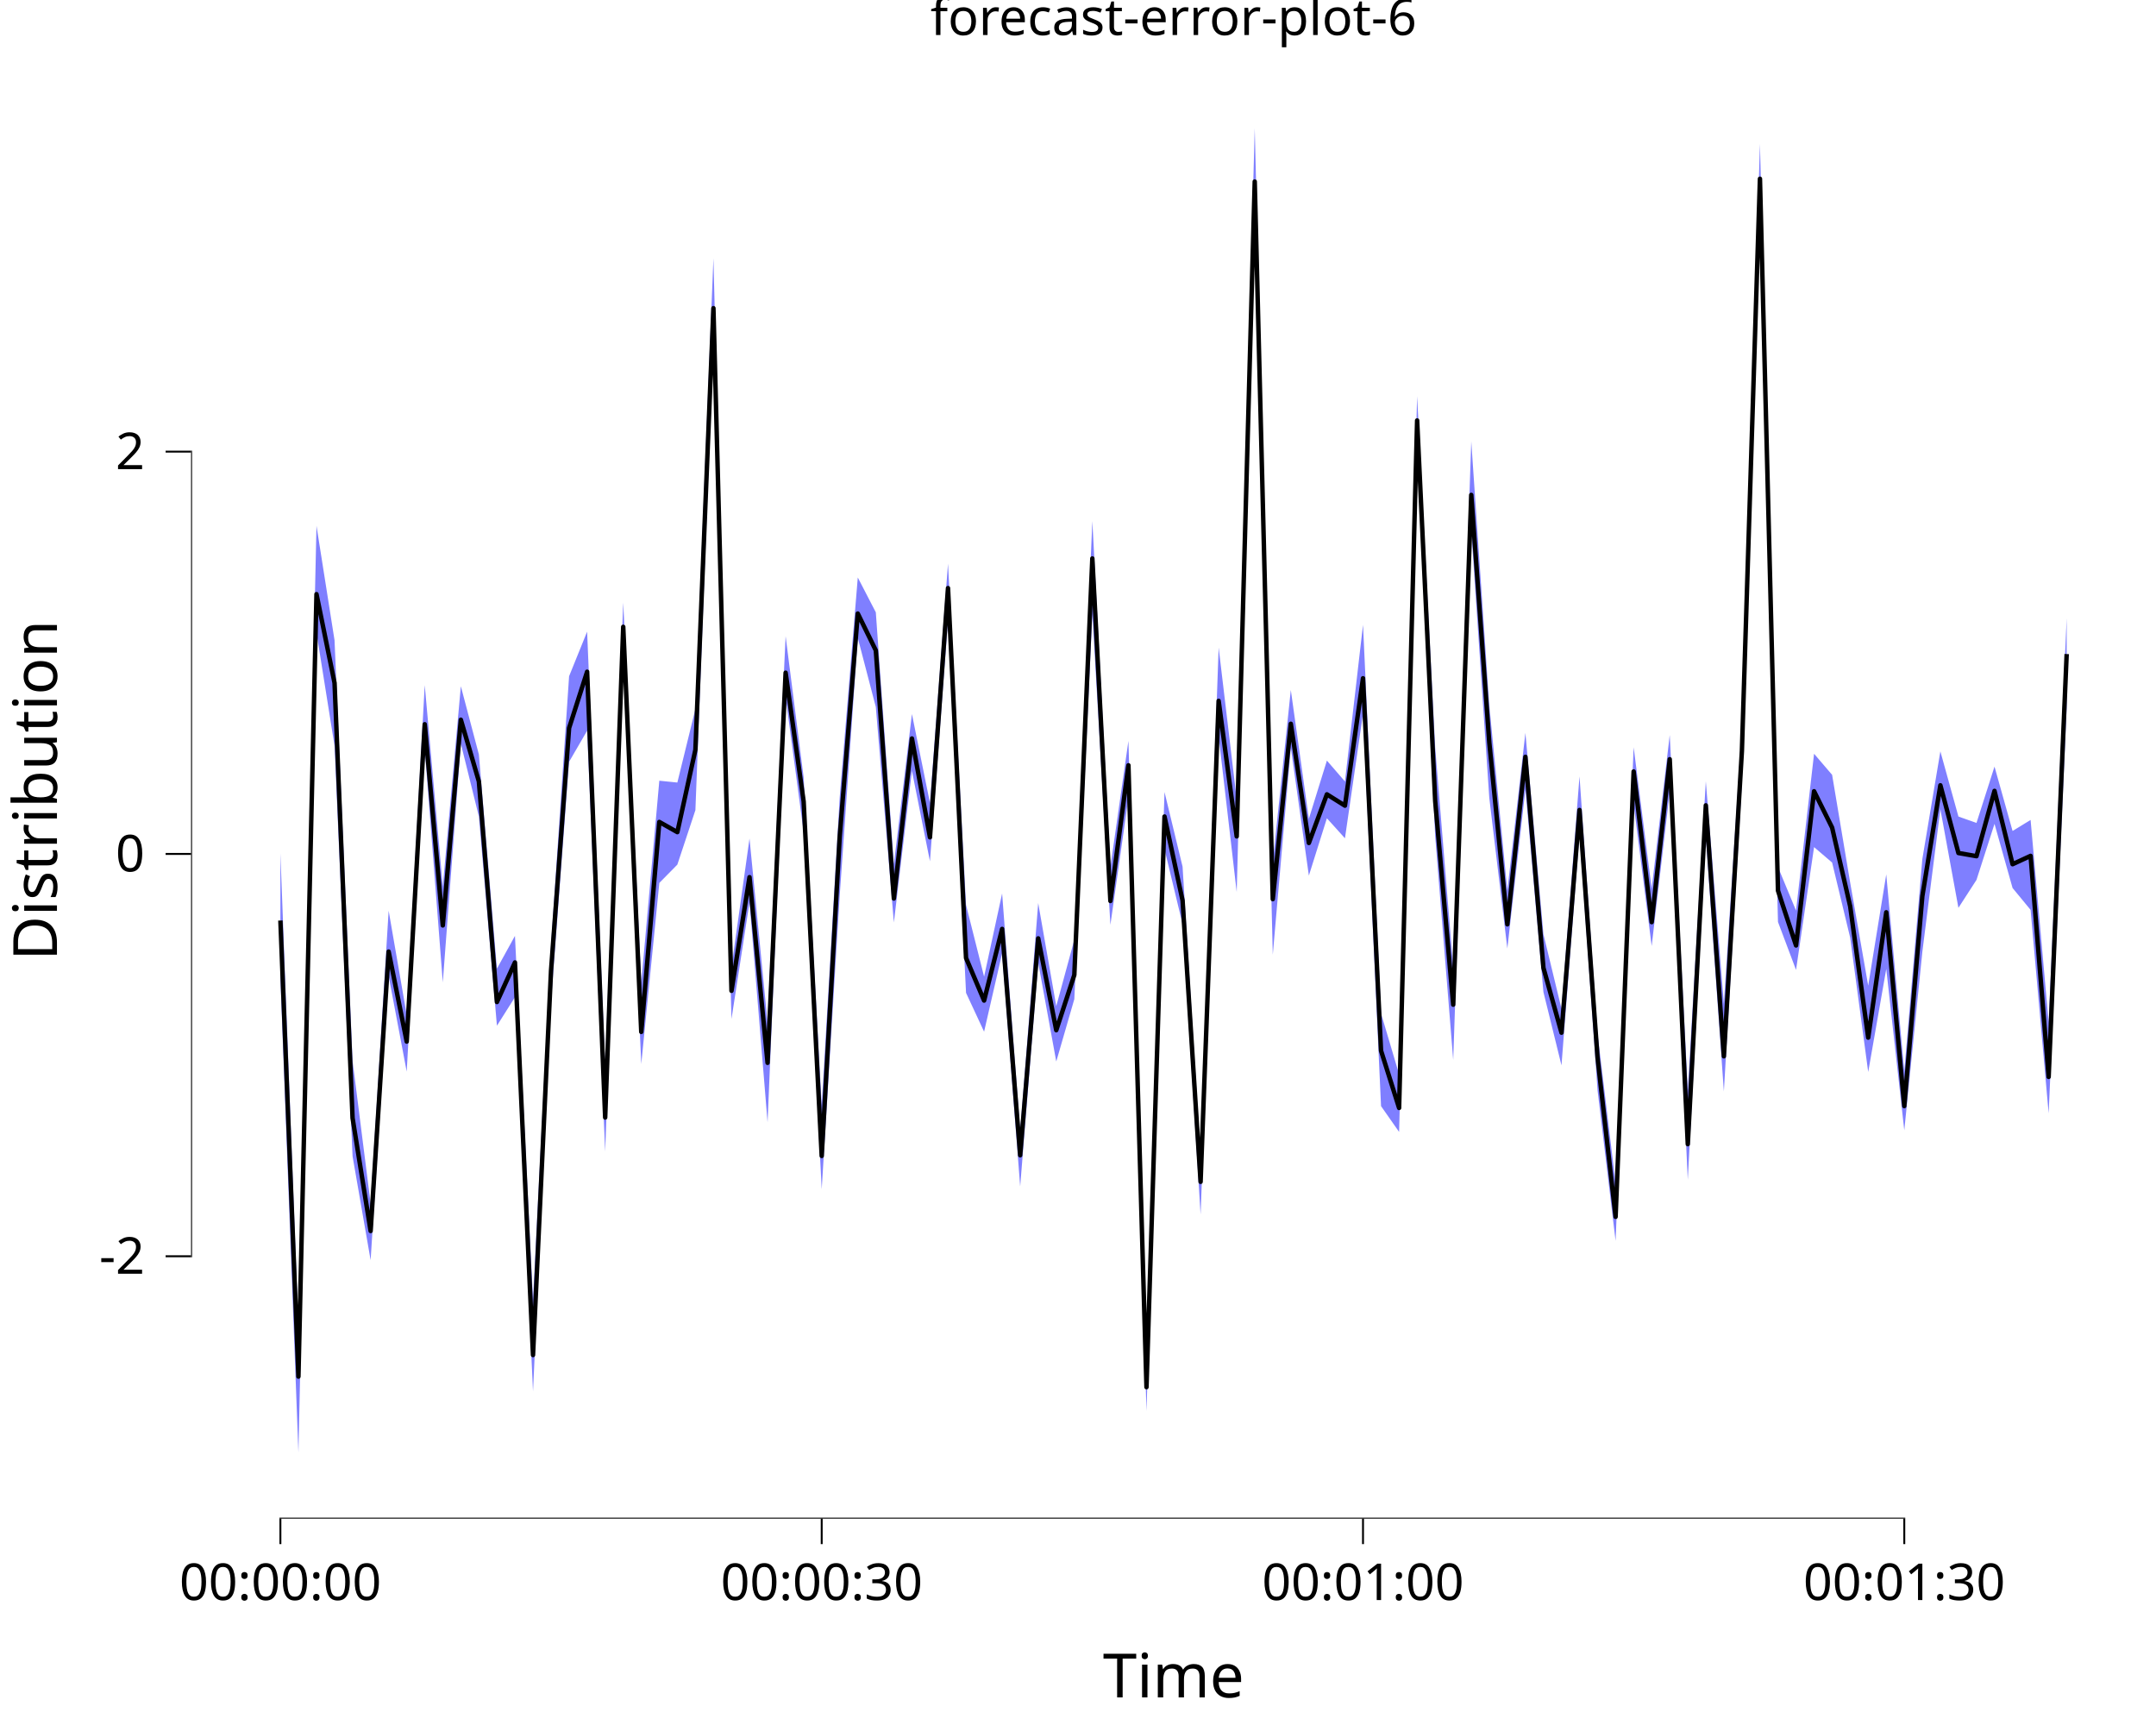
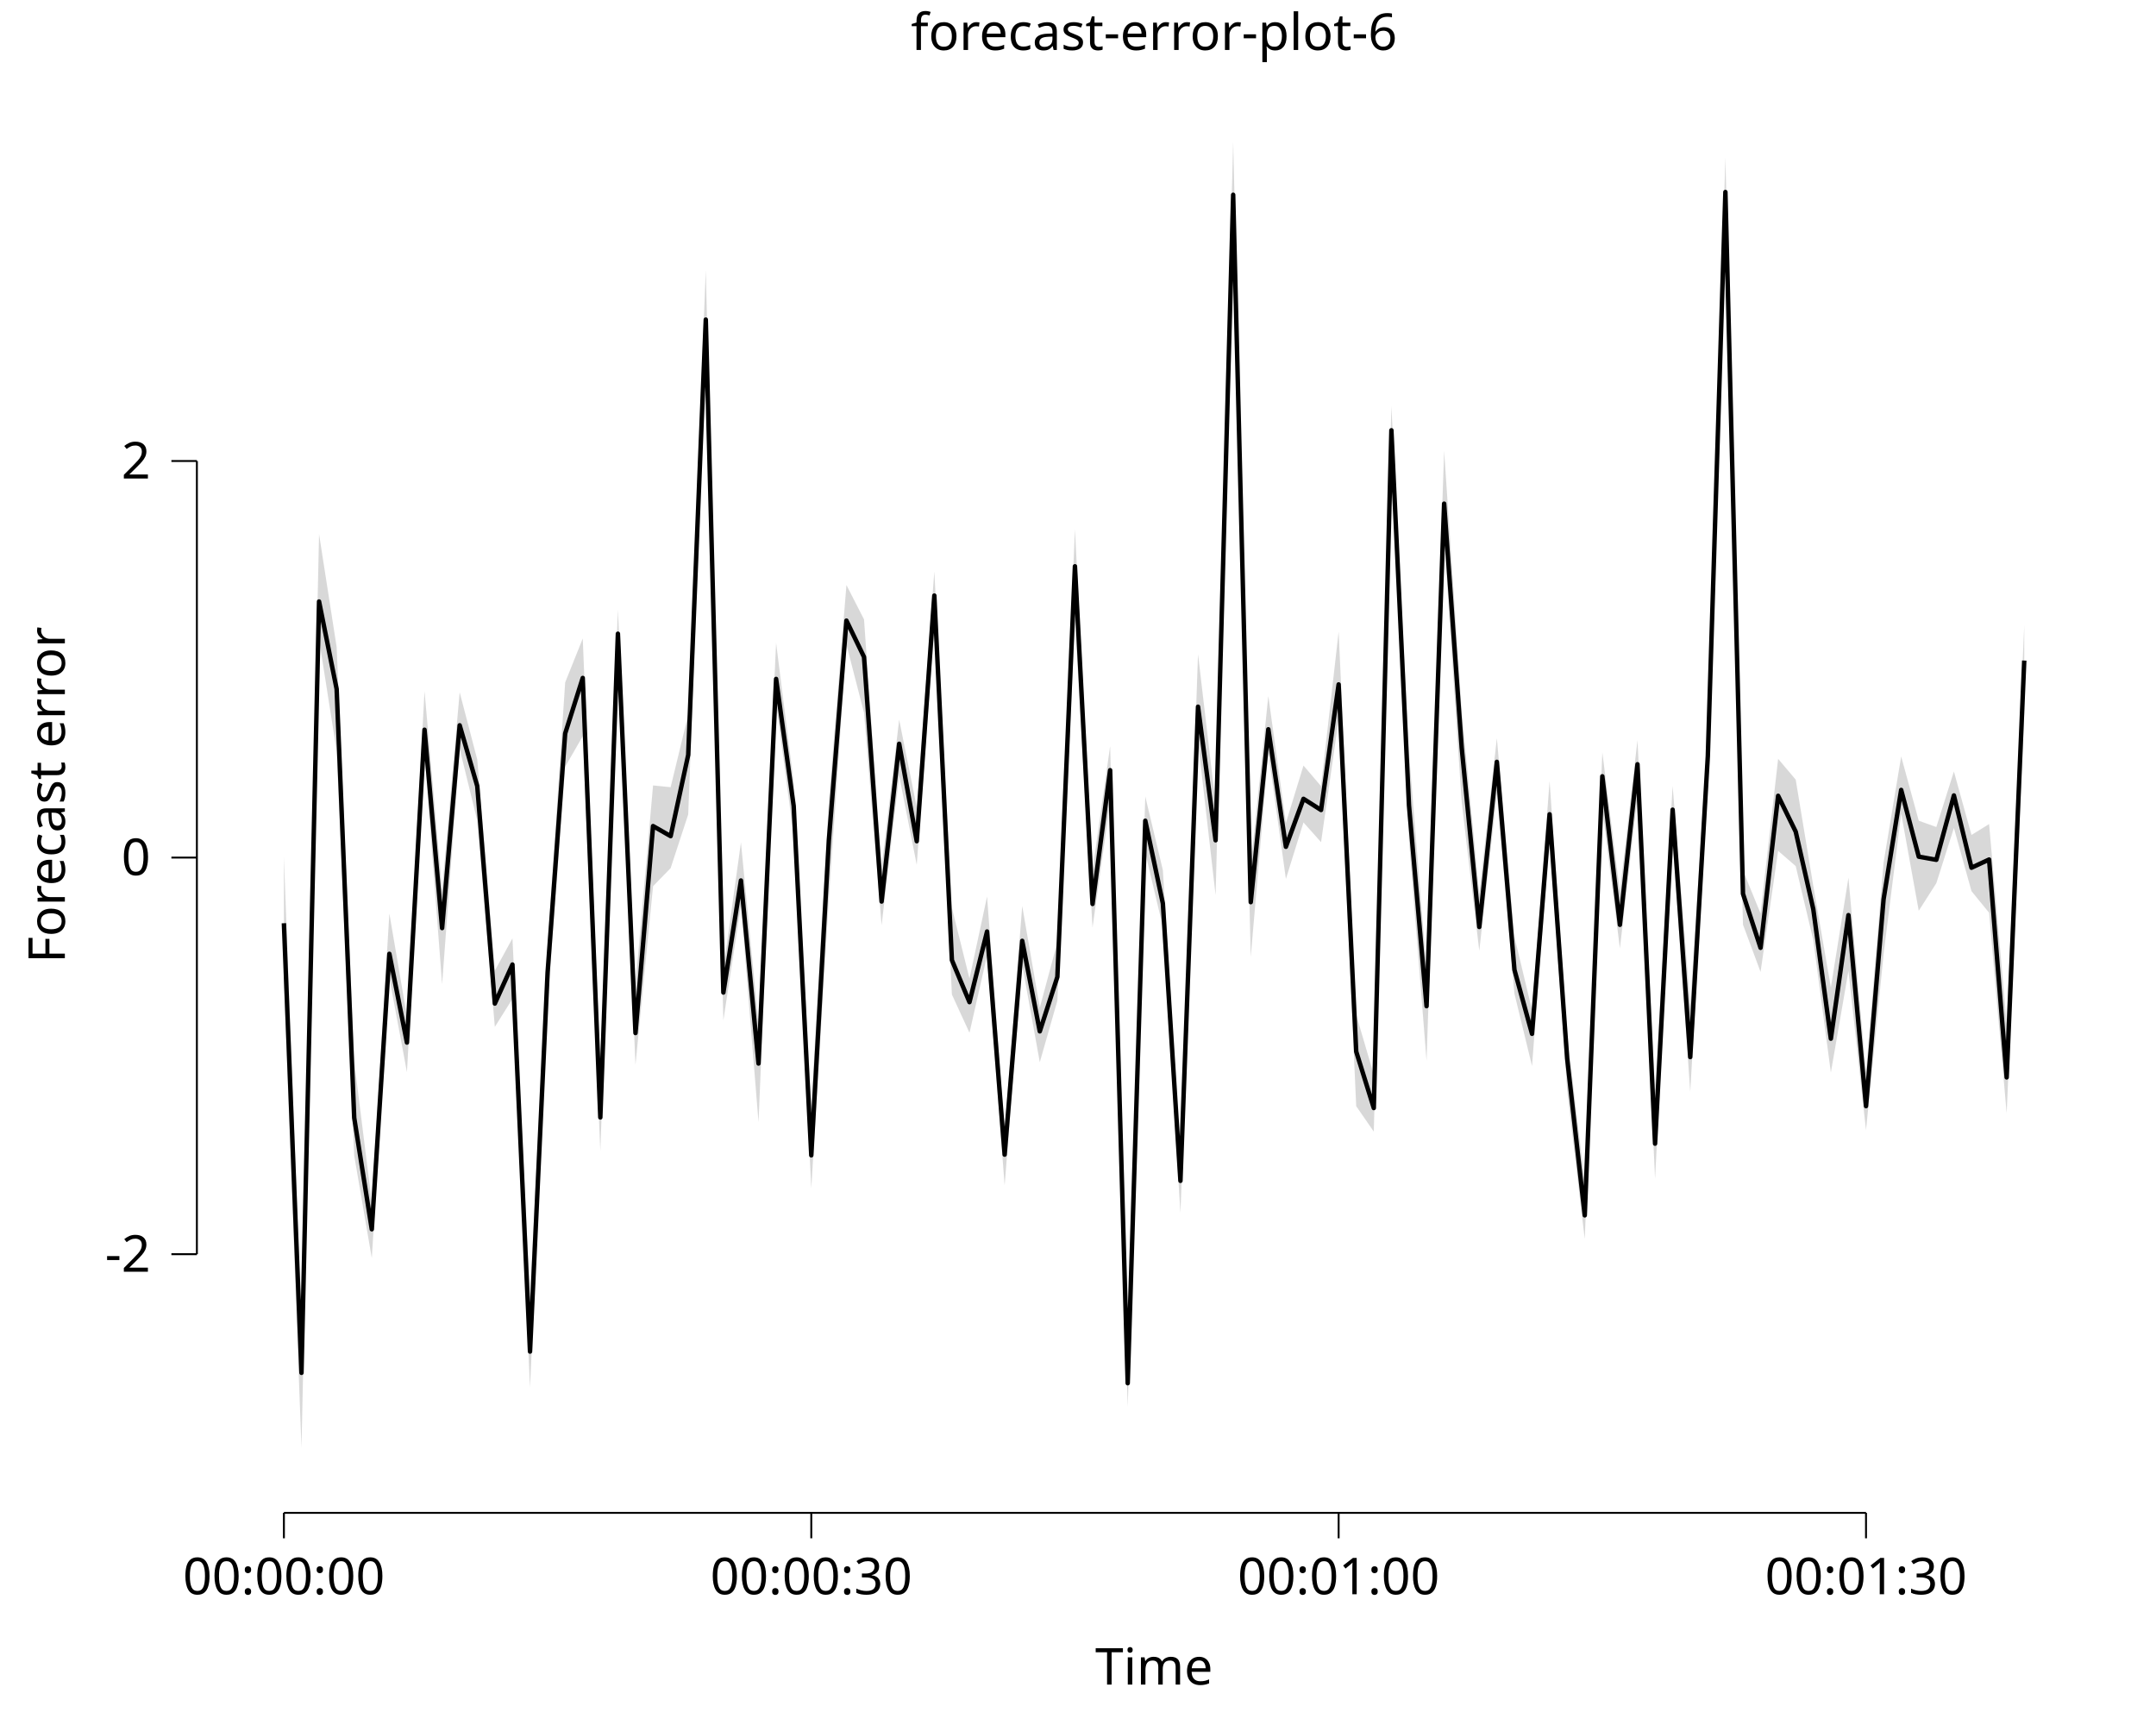
<svg xmlns="http://www.w3.org/2000/svg" class="svglite" data-engine-version="2.0" width="720.00pt" height="576.00pt" viewBox="0 0 720.00 576.00">
  <defs>
    <style type="text/css">
    .svglite line, .svglite polyline, .svglite polygon, .svglite path, .svglite rect, .svglite circle {
      fill: none;
      stroke: #000000;
      stroke-linecap: round;
      stroke-linejoin: round;
      stroke-miterlimit: 10.00;
    }
  </style>
  </defs>
  <rect width="100%" height="100%" style="stroke: none; fill: #FFFFFF;" />
  <defs>
    <clipPath id="cpMC4wMHw3MjAuMDB8MC4wMHw1NzYuMDA=">
      <rect x="0.00" y="0.00" width="720.00" height="576.00" />
    </clipPath>
  </defs>
  <g clip-path="url(#cpMC4wMHw3MjAuMDB8MC4wMHw1NzYuMDA=)">
    <rect x="0.00" y="0.00" width="720.00" height="576.00" style="stroke-width: 10.67; stroke: none;" />
  </g>
  <defs>
-     <clipPath id="cpNjMuODF8NzIwLjAwfDIwLjcxfDUwNy4wOQ==">
-       <rect x="63.81" y="20.71" width="656.19" height="486.39" />
+     <clipPath id="cpNjUuNzV8NzA1LjA2fDI1LjY5fDUwNS4xNg==">
+       <rect x="65.75" y="25.69" width="639.31" height="479.47" />
    </clipPath>
  </defs>
-   <g clip-path="url(#cpNjMuODF8NzIwLjAwfDIwLjcxfDUwNy4wOQ==)">
-     <rect x="63.81" y="20.71" width="656.19" height="486.39" style="stroke-width: 10.67; stroke: none;" />
-     <polygon points="93.64,284.92 99.66,443.42 105.69,175.57 111.72,213.80 117.74,354.22 123.77,401.87 129.79,304.10 135.82,338.90 141.84,228.77 147.87,296.01 153.90,229.14 159.92,251.91 165.95,323.43 171.97,312.51 178.00,433.91 184.02,315.65 190.05,225.80 196.07,210.92 202.10,355.79 208.13,201.22 214.15,328.15 220.18,260.69 226.20,261.30 232.23,236.73 238.25,86.23 244.28,323.00 250.30,280.00 256.33,341.48 262.36,212.44 268.38,259.61 274.41,369.04 280.43,266.10 286.46,192.83 292.48,204.46 298.51,288.53 304.54,238.43 310.56,268.12 316.59,188.24 322.61,302.16 328.64,326.12 334.66,298.34 340.69,377.75 346.71,301.55 352.74,335.96 358.77,313.80 364.79,174.00 370.82,289.50 376.84,247.39 382.87,451.85 388.89,264.47 394.92,289.38 400.94,386.44 406.97,216.22 413.00,266.91 419.02,42.82 425.05,287.79 431.07,230.40 437.10,273.39 443.12,253.97 449.15,260.94 455.18,208.64 461.20,338.40 467.23,358.71 473.25,132.30 479.28,249.58 485.30,323.03 491.33,147.39 497.35,235.48 503.38,297.40 509.41,244.72 515.43,311.93 521.46,336.83 527.48,259.25 533.51,345.20 539.53,395.12 545.56,249.51 551.58,296.72 557.61,245.43 563.64,364.15 569.66,260.87 575.69,335.14 581.71,242.78 587.74,48.05 593.76,289.52 599.79,304.05 605.81,251.69 611.84,258.73 617.87,294.73 623.89,329.12 629.92,291.98 635.94,357.74 641.97,286.84 647.99,250.89 654.02,272.65 660.05,274.79 666.07,255.98 672.10,277.47 678.12,273.79 684.15,341.36 690.17,206.44 690.17,236.43 684.15,371.75 678.12,303.82 672.10,296.51 666.07,275.10 660.05,293.81 654.02,303.14 647.99,270.20 641.97,317.82 635.94,377.43 629.92,323.54 623.89,357.95 617.87,313.10 611.84,288.02 605.81,282.86 599.79,323.87 593.76,307.85 587.74,67.76 581.71,261.25 575.69,364.44 569.66,279.62 563.64,393.92 557.61,264.46 551.58,315.87 545.56,268.55 539.53,414.33 533.51,364.13 527.48,278.50 521.46,355.73 515.43,331.24 509.41,263.62 503.38,316.71 497.35,266.39 491.33,177.06 485.30,353.93 479.28,279.22 473.25,151.31 467.23,377.96 461.20,369.35 455.18,238.27 449.15,279.91 443.12,273.23 437.10,292.37 431.07,249.66 425.05,318.78 419.02,72.52 413.00,297.85 406.97,245.93 400.94,405.51 394.92,308.60 388.89,283.54 382.87,471.15 376.84,266.41 370.82,308.81 364.79,205.14 358.77,333.62 352.74,354.45 346.71,321.43 340.69,396.16 334.66,318.31 328.64,344.49 322.61,331.53 316.59,207.19 310.56,287.60 304.54,257.38 298.51,308.02 292.48,236.08 286.46,213.00 280.43,298.94 274.41,397.11 268.38,277.83 262.36,232.79 256.33,374.75 250.30,301.29 244.28,340.25 238.25,113.84 232.23,270.52 226.20,288.71 220.18,294.82 214.15,355.29 208.13,219.08 202.10,384.50 196.07,244.00 190.05,254.37 184.02,334.58 178.00,464.60 171.97,332.98 165.95,342.50 159.92,272.63 153.90,248.31 147.87,328.03 141.84,250.01 135.82,357.81 129.79,325.90 123.77,420.79 117.74,386.08 111.72,249.06 105.69,211.25 99.66,484.99 93.64,326.62 " style="stroke-width: 0.00; stroke: none; stroke-linecap: butt; fill: #0000FF; fill-opacity: 0.50;" />
-     <polyline points="93.64,284.92 99.66,443.42 105.69,175.57 111.72,213.80 117.74,354.22 123.77,401.87 129.79,304.10 135.82,338.90 141.84,228.77 147.87,296.01 153.90,229.14 159.92,251.91 165.95,323.43 171.97,312.51 178.00,433.91 184.02,315.65 190.05,225.80 196.07,210.92 202.10,355.79 208.13,201.22 214.15,328.15 220.18,260.69 226.20,261.30 232.23,236.73 238.25,86.23 244.28,323.00 250.30,280.00 256.33,341.48 262.36,212.44 268.38,259.61 274.41,369.04 280.43,266.10 286.46,192.83 292.48,204.46 298.51,288.53 304.54,238.43 310.56,268.12 316.59,188.24 322.61,302.16 328.64,326.12 334.66,298.34 340.69,377.75 346.71,301.55 352.74,335.96 358.77,313.80 364.79,174.00 370.82,289.50 376.84,247.39 382.87,451.85 388.89,264.47 394.92,289.38 400.94,386.44 406.97,216.22 413.00,266.91 419.02,42.82 425.05,287.79 431.07,230.40 437.10,273.39 443.12,253.97 449.15,260.94 455.18,208.64 461.20,338.40 467.23,358.71 473.25,132.30 479.28,249.58 485.30,323.03 491.33,147.39 497.35,235.48 503.38,297.40 509.41,244.72 515.43,311.93 521.46,336.83 527.48,259.25 533.51,345.20 539.53,395.12 545.56,249.51 551.58,296.72 557.61,245.43 563.64,364.15 569.66,260.87 575.69,335.14 581.71,242.78 587.74,48.05 593.76,289.52 599.79,304.05 605.81,251.69 611.84,258.73 617.87,294.73 623.89,329.12 629.92,291.98 635.94,357.74 641.97,286.84 647.99,250.89 654.02,272.65 660.05,274.79 666.07,255.98 672.10,277.47 678.12,273.79 684.15,341.36 690.17,206.44 " style="stroke-width: 1.07; stroke: none; stroke-linecap: butt;" />
-     <polyline points="690.17,236.43 684.15,371.75 678.12,303.82 672.10,296.51 666.07,275.10 660.05,293.81 654.02,303.14 647.99,270.20 641.97,317.82 635.94,377.43 629.92,323.54 623.89,357.95 617.87,313.10 611.84,288.02 605.81,282.86 599.79,323.87 593.76,307.85 587.74,67.76 581.71,261.25 575.69,364.44 569.66,279.62 563.64,393.92 557.61,264.46 551.58,315.87 545.56,268.55 539.53,414.33 533.51,364.13 527.48,278.50 521.46,355.73 515.43,331.24 509.41,263.62 503.38,316.71 497.35,266.39 491.33,177.06 485.30,353.93 479.28,279.22 473.25,151.31 467.23,377.96 461.20,369.35 455.18,238.27 449.15,279.91 443.12,273.23 437.10,292.37 431.07,249.66 425.05,318.78 419.02,72.52 413.00,297.85 406.97,245.93 400.94,405.51 394.92,308.60 388.89,283.54 382.87,471.15 376.84,266.41 370.82,308.81 364.79,205.14 358.77,333.62 352.74,354.45 346.71,321.43 340.69,396.16 334.66,318.31 328.64,344.49 322.61,331.53 316.59,207.19 310.56,287.60 304.54,257.38 298.51,308.02 292.48,236.08 286.46,213.00 280.43,298.94 274.41,397.11 268.38,277.83 262.36,232.79 256.33,374.75 250.30,301.29 244.28,340.25 238.25,113.84 232.23,270.52 226.20,288.71 220.18,294.82 214.15,355.29 208.13,219.08 202.10,384.50 196.07,244.00 190.05,254.37 184.02,334.58 178.00,464.60 171.97,332.98 165.95,342.50 159.92,272.63 153.90,248.31 147.87,328.03 141.84,250.01 135.82,357.81 129.79,325.90 123.77,420.79 117.74,386.08 111.72,249.06 105.69,211.25 99.66,484.99 93.64,326.62 " style="stroke-width: 1.07; stroke: none; stroke-linecap: butt;" />
-     <polyline points="93.64,307.37 99.66,459.66 105.69,198.40 111.72,228.03 117.74,373.32 123.77,411.04 129.79,317.74 135.82,347.79 141.84,241.84 147.87,309.01 153.90,240.33 159.92,260.92 165.95,334.59 171.97,321.37 178.00,452.46 184.02,324.10 190.05,243.10 196.07,224.30 202.10,373.15 208.13,209.31 214.15,344.56 220.18,274.46 226.20,277.86 232.23,250.36 238.25,102.91 244.28,330.84 250.30,292.90 256.33,354.89 262.36,224.63 268.38,267.64 274.41,385.98 280.43,279.31 286.46,204.87 292.48,217.18 298.51,300.02 304.54,246.59 310.56,279.59 316.59,196.38 322.61,319.88 328.64,334.10 334.66,310.18 340.69,385.75 346.71,313.34 352.74,343.99 358.77,325.55 364.79,186.48 370.82,300.85 376.84,255.54 382.87,463.18 388.89,272.65 394.92,300.68 400.94,394.62 406.97,234.03 413.00,279.28 419.02,60.63 425.05,300.23 431.07,241.68 437.10,281.48 443.12,265.24 449.15,269.02 455.18,226.48 461.20,350.85 467.23,369.96 473.25,140.40 479.28,267.44 485.30,335.47 491.33,165.26 497.35,247.94 503.38,308.64 509.41,252.72 515.43,323.16 521.46,344.83 527.48,270.47 533.51,353.22 539.53,406.32 545.56,257.61 551.58,307.91 557.61,253.52 563.64,382.04 569.66,268.92 575.69,352.71 581.71,250.78 587.74,59.69 593.76,297.39 599.79,315.70 605.81,264.21 611.84,276.36 617.87,302.61 623.89,346.47 629.92,304.63 635.94,369.33 641.97,299.21 647.99,262.22 654.02,284.83 660.05,285.89 666.07,264.09 672.10,288.57 678.12,285.79 684.15,359.59 690.17,218.40 " style="stroke-width: 1.49; stroke-linecap: butt;" />
-     <line x1="93.32" y1="507.09" x2="636.26" y2="507.09" style="stroke-width: 0.64; stroke-linecap: butt;" />
-     <line x1="63.81" y1="419.80" x2="63.81" y2="150.49" style="stroke-width: 0.64; stroke-linecap: butt;" />
-     <rect x="63.81" y="20.71" width="656.19" height="486.39" style="stroke-width: 0.00; stroke: none;" />
+   <g clip-path="url(#cpNjUuNzV8NzA1LjA2fDI1LjY5fDUwNS4xNg==)">
+     <rect x="65.75" y="25.69" width="639.31" height="479.47" style="stroke-width: 10.67; stroke: none;" />
+     <polygon points="94.81,286.14 100.68,442.39 106.55,178.35 112.42,216.03 118.29,354.46 124.16,401.43 130.03,305.05 135.90,339.36 141.77,230.79 147.64,297.07 153.51,231.16 159.38,253.61 165.25,324.11 171.13,313.34 177.00,433.01 182.87,316.44 188.74,227.87 194.61,213.20 200.48,356.01 206.35,203.63 212.22,328.76 218.09,262.26 223.96,262.86 229.83,238.64 235.70,90.28 241.57,323.69 247.44,281.29 253.31,341.90 259.18,214.69 265.05,261.19 270.93,369.07 276.80,267.59 282.67,195.36 288.54,206.82 294.41,289.70 300.28,240.31 306.15,269.58 312.02,190.84 317.89,303.14 323.76,326.76 329.63,299.37 335.50,377.65 341.37,302.53 347.24,336.46 353.11,314.62 358.98,176.80 364.85,290.66 370.73,249.15 376.60,450.70 382.47,265.98 388.34,290.54 394.21,386.22 400.08,218.42 405.95,268.39 411.82,47.48 417.69,288.97 423.56,232.40 429.43,274.78 435.30,255.63 441.17,262.51 447.04,210.95 452.91,338.86 458.78,358.88 464.66,135.69 470.53,251.30 476.40,323.71 482.27,150.57 488.14,237.41 494.01,298.44 499.88,246.52 505.75,312.77 511.62,337.31 517.49,260.84 523.36,345.56 529.23,394.77 535.10,251.23 540.97,297.77 546.84,247.21 552.71,364.25 558.58,262.44 564.46,335.65 570.33,244.61 576.20,52.64 582.07,290.68 587.94,305.00 593.81,253.39 599.68,260.33 605.55,295.81 611.42,329.72 617.29,293.10 623.16,357.93 629.03,288.03 634.90,252.60 640.77,274.04 646.64,276.16 652.51,257.62 658.38,278.80 664.26,275.17 670.13,341.78 676.00,208.78 676.00,238.34 670.13,371.74 664.26,304.77 658.38,297.56 652.51,276.46 646.64,294.91 640.77,304.11 634.90,271.64 629.03,318.58 623.16,377.34 617.29,324.22 611.42,358.13 605.55,313.92 599.68,289.20 593.81,284.11 587.94,324.54 582.07,308.74 576.20,72.07 570.33,262.81 564.46,364.53 558.58,280.92 552.71,393.59 546.84,265.98 540.97,316.65 535.10,270.00 529.23,413.71 523.36,364.23 517.49,279.81 511.62,355.95 505.75,331.80 499.88,265.15 494.01,317.48 488.14,267.88 482.27,179.82 476.40,354.18 470.53,280.52 464.66,154.43 458.78,377.86 452.91,369.37 447.04,240.16 441.17,281.21 435.30,274.62 429.43,293.49 423.56,251.38 417.69,319.52 411.82,76.76 405.95,298.89 400.08,247.71 394.21,405.02 388.34,309.49 382.47,284.78 376.60,469.72 370.73,267.90 364.85,309.69 358.98,207.50 353.11,334.15 347.24,354.68 341.37,322.14 335.50,395.81 329.63,319.06 323.76,344.86 317.89,332.09 312.02,209.52 306.15,288.78 300.28,259.00 294.41,308.92 288.54,238.00 282.67,215.25 276.80,299.96 270.93,396.74 265.05,279.15 259.18,234.75 253.31,374.70 247.44,302.28 241.57,340.69 235.70,117.50 229.83,271.95 223.96,289.88 218.09,295.91 212.22,355.51 206.35,221.24 200.48,384.30 194.61,245.81 188.74,256.03 182.87,335.10 177.00,463.27 171.13,333.52 165.25,342.90 159.38,274.03 153.51,250.06 147.64,328.64 141.77,251.73 135.90,358.00 130.03,326.54 124.16,420.08 118.29,385.87 112.42,250.79 106.55,213.52 100.68,483.36 94.81,327.25 " style="stroke-width: 0.00; stroke: none; stroke-linecap: butt; fill: #B3B3B3; fill-opacity: 0.50;" />
+     <polyline points="94.81,286.14 100.68,442.39 106.55,178.35 112.42,216.03 118.29,354.46 124.16,401.43 130.03,305.05 135.90,339.36 141.77,230.79 147.64,297.07 153.51,231.16 159.38,253.61 165.25,324.11 171.13,313.34 177.00,433.01 182.87,316.44 188.74,227.87 194.61,213.20 200.48,356.01 206.35,203.63 212.22,328.76 218.09,262.26 223.96,262.86 229.83,238.64 235.70,90.28 241.57,323.69 247.44,281.29 253.31,341.90 259.18,214.69 265.05,261.19 270.93,369.07 276.80,267.59 282.67,195.36 288.54,206.82 294.41,289.70 300.28,240.31 306.15,269.58 312.02,190.84 317.89,303.14 323.76,326.76 329.63,299.37 335.50,377.65 341.37,302.53 347.24,336.46 353.11,314.62 358.98,176.80 364.85,290.66 370.73,249.15 376.60,450.70 382.47,265.98 388.34,290.54 394.21,386.22 400.08,218.42 405.95,268.39 411.82,47.48 417.69,288.97 423.56,232.40 429.43,274.78 435.30,255.63 441.17,262.51 447.04,210.95 452.91,338.86 458.78,358.88 464.66,135.69 470.53,251.30 476.40,323.71 482.27,150.57 488.14,237.41 494.01,298.44 499.88,246.52 505.75,312.77 511.62,337.31 517.49,260.84 523.36,345.56 529.23,394.77 535.10,251.23 540.97,297.77 546.84,247.21 552.71,364.25 558.58,262.44 564.46,335.65 570.33,244.61 576.20,52.64 582.07,290.68 587.94,305.00 593.81,253.39 599.68,260.33 605.55,295.81 611.42,329.72 617.29,293.10 623.16,357.93 629.03,288.03 634.90,252.60 640.77,274.04 646.64,276.16 652.51,257.62 658.38,278.80 664.26,275.17 670.13,341.78 676.00,208.78 " style="stroke-width: 1.07; stroke: none; stroke-linecap: butt;" />
+     <polyline points="676.00,238.34 670.13,371.74 664.26,304.77 658.38,297.56 652.51,276.46 646.64,294.91 640.77,304.11 634.90,271.64 629.03,318.58 623.16,377.34 617.29,324.22 611.42,358.13 605.55,313.92 599.68,289.20 593.81,284.11 587.94,324.54 582.07,308.74 576.20,72.07 570.33,262.81 564.46,364.53 558.58,280.92 552.71,393.59 546.84,265.98 540.97,316.65 535.10,270.00 529.23,413.71 523.36,364.23 517.49,279.81 511.62,355.95 505.75,331.80 499.88,265.15 494.01,317.48 488.14,267.88 482.27,179.82 476.40,354.18 470.53,280.52 464.66,154.43 458.78,377.86 452.91,369.37 447.04,240.16 441.17,281.21 435.30,274.62 429.43,293.49 423.56,251.38 417.69,319.52 411.82,76.76 405.95,298.89 400.08,247.71 394.21,405.02 388.34,309.49 382.47,284.78 376.60,469.72 370.73,267.90 364.85,309.69 358.98,207.50 353.11,334.15 347.24,354.68 341.37,322.14 335.50,395.81 329.63,319.06 323.76,344.86 317.89,332.09 312.02,209.52 306.15,288.78 300.28,259.00 294.41,308.92 288.54,238.00 282.67,215.25 276.80,299.96 270.93,396.74 265.05,279.15 259.18,234.75 253.31,374.70 247.44,302.28 241.57,340.69 235.70,117.50 229.83,271.95 223.96,289.88 218.09,295.91 212.22,355.51 206.35,221.24 200.48,384.30 194.61,245.81 188.74,256.03 182.87,335.10 177.00,463.27 171.13,333.52 165.25,342.90 159.38,274.03 153.51,250.06 147.64,328.64 141.77,251.73 135.90,358.00 130.03,326.54 124.16,420.08 118.29,385.87 112.42,250.79 106.55,213.52 100.68,483.36 94.81,327.25 " style="stroke-width: 1.07; stroke: none; stroke-linecap: butt;" />
+     <polyline points="94.81,308.28 100.68,458.40 106.55,200.85 112.42,230.07 118.29,373.28 124.16,410.47 130.03,318.50 135.90,348.12 141.77,243.67 147.64,309.89 153.51,242.19 159.38,262.49 165.25,335.10 171.13,322.08 177.00,451.30 182.87,324.76 188.74,244.92 194.61,226.38 200.48,373.12 206.35,211.61 212.22,344.94 218.09,275.84 223.96,279.19 229.83,252.07 235.70,106.72 241.57,331.41 247.44,294.01 253.31,355.12 259.18,226.71 265.05,269.11 270.93,385.77 276.80,280.62 282.67,207.23 288.54,219.37 294.41,301.03 300.28,248.36 306.15,280.89 312.02,198.87 317.89,320.60 323.76,334.63 329.63,311.04 335.50,385.54 341.37,314.16 347.24,344.38 353.11,326.20 358.98,189.10 364.85,301.84 370.73,257.18 376.60,461.87 382.47,274.05 388.34,301.68 394.21,394.29 400.08,235.98 405.95,280.58 411.82,65.05 417.69,301.24 423.56,243.52 429.43,282.75 435.30,266.74 441.17,270.47 447.04,228.54 452.91,351.14 458.78,369.98 464.66,143.68 470.53,268.91 476.40,335.97 482.27,168.18 488.14,249.69 494.01,309.53 499.88,254.40 505.75,323.84 511.62,345.20 517.49,271.90 523.36,353.47 529.23,405.82 535.10,259.22 540.97,308.80 546.84,255.20 552.71,381.88 558.58,270.37 564.46,352.97 570.33,252.49 576.20,64.12 582.07,298.44 587.94,316.48 593.81,265.73 599.68,277.71 605.55,303.58 611.42,346.82 617.29,305.57 623.16,369.35 629.03,300.23 634.90,263.77 640.77,286.05 646.64,287.10 652.51,265.61 658.38,289.74 664.26,287.01 670.13,359.75 676.00,220.57 " style="stroke-width: 1.49; stroke-linecap: butt;" />
+     <rect x="65.75" y="25.69" width="639.31" height="479.47" style="stroke-width: 0.00; stroke: none;" />
  </g>
  <g clip-path="url(#cpMC4wMHw3MjAuMDB8MC4wMHw1NzYuMDA=)">
-     <polyline points="63.81,507.09 63.81,20.71 " style="stroke-width: 0.00; stroke: none; stroke-linecap: butt;" />
-     <text x="48.33" y="425.33" text-anchor="end" style="font-size: 17.00px; font-family: sans;" textLength="15.12px" lengthAdjust="spacingAndGlyphs">-2</text>
-     <text x="48.33" y="290.99" text-anchor="end" style="font-size: 17.00px; font-family: sans;" textLength="9.46px" lengthAdjust="spacingAndGlyphs">0</text>
-     <text x="48.33" y="156.66" text-anchor="end" style="font-size: 17.00px; font-family: sans;" textLength="9.46px" lengthAdjust="spacingAndGlyphs">2</text>
-     <polyline points="55.31,419.48 63.81,419.48 " style="stroke-width: 0.64; stroke-linecap: butt;" />
-     <polyline points="55.31,285.14 63.81,285.14 " style="stroke-width: 0.64; stroke-linecap: butt;" />
-     <polyline points="55.31,150.81 63.81,150.81 " style="stroke-width: 0.64; stroke-linecap: butt;" />
-     <polyline points="63.81,507.09 720.00,507.09 " style="stroke-width: 0.00; stroke: none; stroke-linecap: butt;" />
-     <polyline points="93.64,515.60 93.64,507.09 " style="stroke-width: 0.64; stroke-linecap: butt;" />
-     <polyline points="274.41,515.60 274.41,507.09 " style="stroke-width: 0.64; stroke-linecap: butt;" />
-     <polyline points="455.18,515.60 455.18,507.09 " style="stroke-width: 0.64; stroke-linecap: butt;" />
-     <polyline points="635.94,515.60 635.94,507.09 " style="stroke-width: 0.64; stroke-linecap: butt;" />
-     <text x="93.64" y="534.27" text-anchor="middle" style="font-size: 17.00px; font-family: sans;" textLength="66.18px" lengthAdjust="spacingAndGlyphs">00:00:00</text>
-     <text x="274.41" y="534.27" text-anchor="middle" style="font-size: 17.00px; font-family: sans;" textLength="66.18px" lengthAdjust="spacingAndGlyphs">00:00:30</text>
-     <text x="455.18" y="534.27" text-anchor="middle" style="font-size: 17.00px; font-family: sans;" textLength="66.18px" lengthAdjust="spacingAndGlyphs">00:01:00</text>
-     <text x="635.94" y="534.27" text-anchor="middle" style="font-size: 17.00px; font-family: sans;" textLength="66.18px" lengthAdjust="spacingAndGlyphs">00:01:30</text>
-     <text x="391.91" y="566.78" text-anchor="middle" style="font-size: 20.40px; font-family: sans;" textLength="45.34px" lengthAdjust="spacingAndGlyphs">Time</text>
-     <text transform="translate(19.02,263.90) rotate(-90)" text-anchor="middle" style="font-size: 20.40px; font-family: sans;" textLength="102.04px" lengthAdjust="spacingAndGlyphs">Distribution</text>
-     <text x="391.91" y="11.70" text-anchor="middle" style="font-size: 17.00px; font-family: sans;" textLength="150.23px" lengthAdjust="spacingAndGlyphs">forecast-error-plot-6</text>
+     <polyline points="65.75,418.79 65.75,153.94 " style="stroke-width: 0.64; stroke-linecap: butt;" />
+     <text x="50.27" y="424.64" text-anchor="end" style="font-size: 17.00px; font-family: sans;" textLength="15.12px" lengthAdjust="spacingAndGlyphs">-2</text>
+     <text x="50.27" y="292.21" text-anchor="end" style="font-size: 17.00px; font-family: sans;" textLength="9.46px" lengthAdjust="spacingAndGlyphs">0</text>
+     <text x="50.27" y="159.79" text-anchor="end" style="font-size: 17.00px; font-family: sans;" textLength="9.46px" lengthAdjust="spacingAndGlyphs">2</text>
+     <polyline points="57.24,418.79 65.75,418.79 " style="stroke-width: 0.64; stroke-linecap: butt;" />
+     <polyline points="57.24,286.36 65.75,286.36 " style="stroke-width: 0.64; stroke-linecap: butt;" />
+     <polyline points="57.24,153.94 65.75,153.94 " style="stroke-width: 0.64; stroke-linecap: butt;" />
+     <polyline points="94.81,505.16 623.16,505.16 " style="stroke-width: 0.64; stroke-linecap: butt;" />
+     <polyline points="94.81,513.66 94.81,505.16 " style="stroke-width: 0.64; stroke-linecap: butt;" />
+     <polyline points="270.93,513.66 270.93,505.16 " style="stroke-width: 0.64; stroke-linecap: butt;" />
+     <polyline points="447.04,513.66 447.04,505.16 " style="stroke-width: 0.64; stroke-linecap: butt;" />
+     <polyline points="623.16,513.66 623.16,505.16 " style="stroke-width: 0.64; stroke-linecap: butt;" />
+     <text x="94.81" y="532.34" text-anchor="middle" style="font-size: 17.00px; font-family: sans;" textLength="66.18px" lengthAdjust="spacingAndGlyphs">00:00:00</text>
+     <text x="623.16" y="532.34" text-anchor="middle" style="font-size: 17.00px; font-family: sans;" textLength="66.18px" lengthAdjust="spacingAndGlyphs">00:01:30</text>
+     <text x="270.93" y="532.34" text-anchor="middle" style="font-size: 17.00px; font-family: sans;" textLength="66.18px" lengthAdjust="spacingAndGlyphs">00:00:30</text>
+     <text x="447.04" y="532.34" text-anchor="middle" style="font-size: 17.00px; font-family: sans;" textLength="66.18px" lengthAdjust="spacingAndGlyphs">00:01:00</text>
+     <text x="385.40" y="562.51" text-anchor="middle" style="font-size: 17.00px; font-family: sans;" textLength="37.78px" lengthAdjust="spacingAndGlyphs">Time</text>
+     <text transform="translate(21.66,265.42) rotate(-90)" text-anchor="middle" style="font-size: 17.00px; font-family: sans;" textLength="106.76px" lengthAdjust="spacingAndGlyphs">Forecast error</text>
+     <text x="385.40" y="16.68" text-anchor="middle" style="font-size: 17.00px; font-family: sans;" textLength="150.23px" lengthAdjust="spacingAndGlyphs">forecast-error-plot-6</text>
  </g>
</svg>
